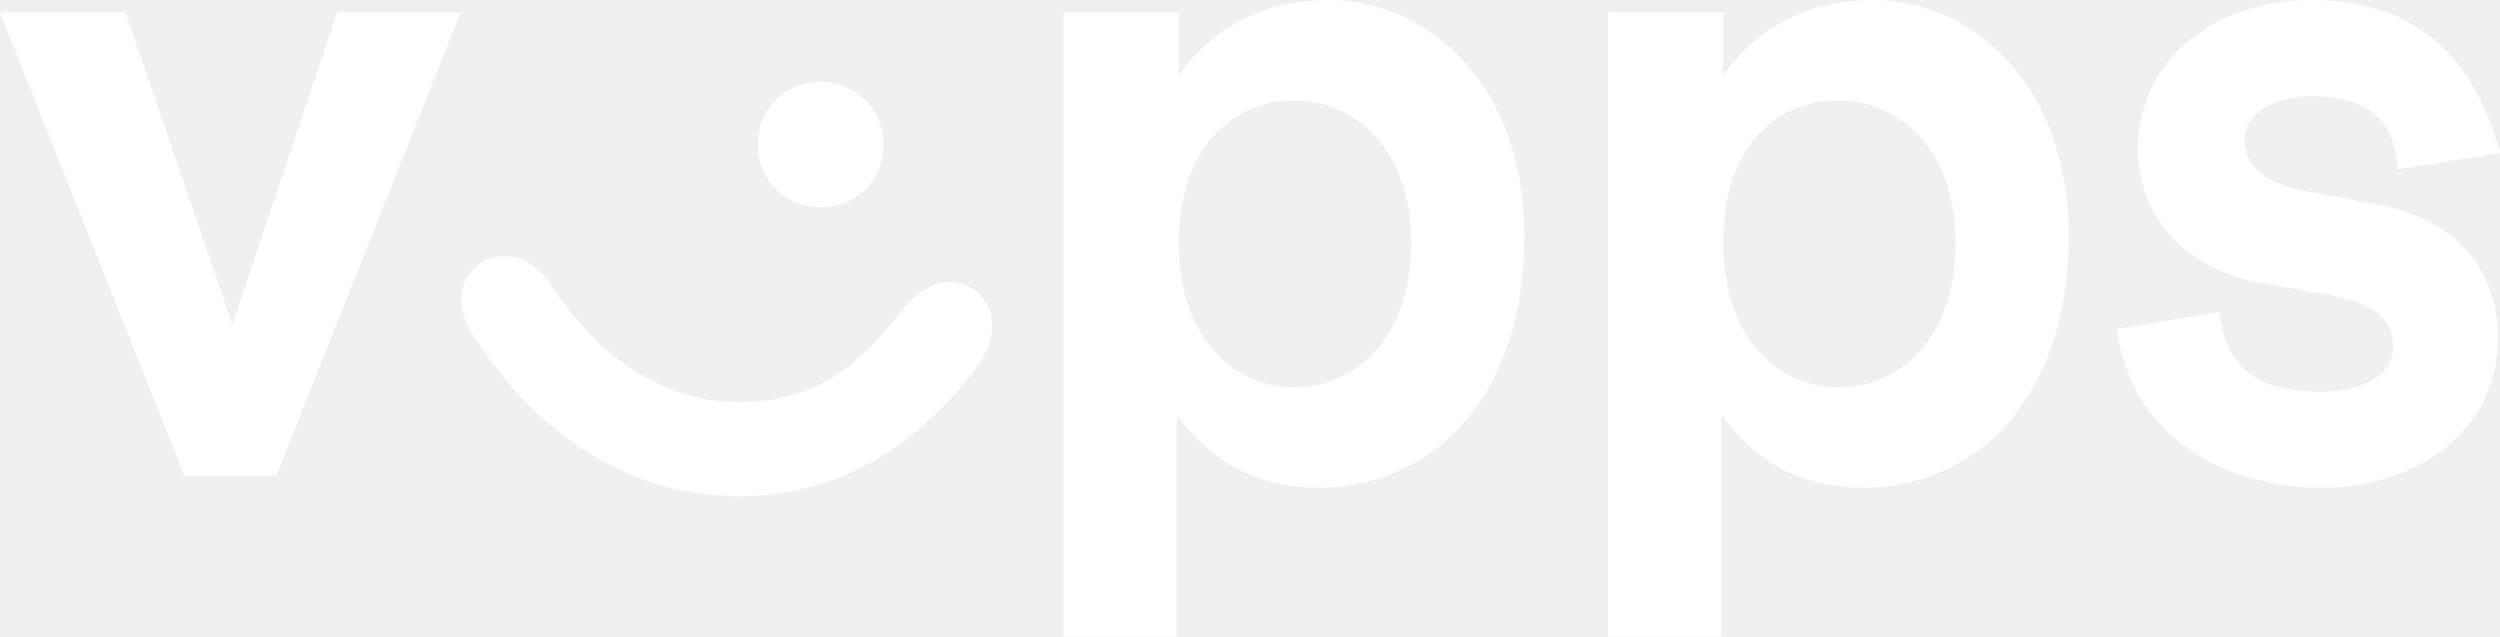
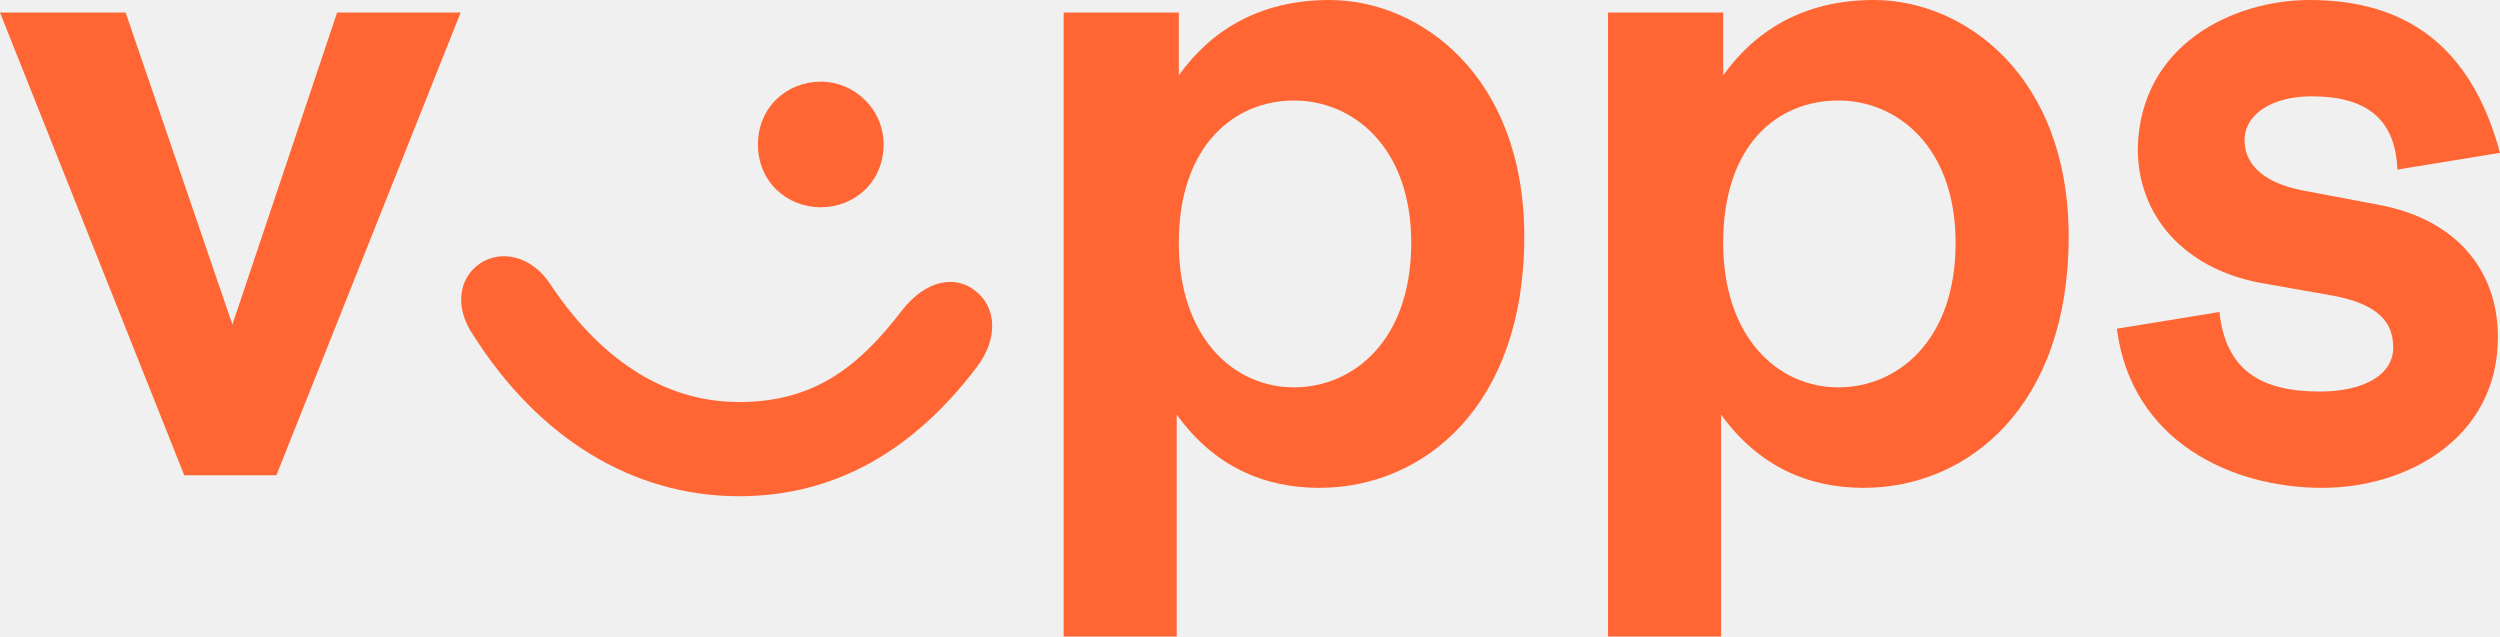
<svg xmlns="http://www.w3.org/2000/svg" version="1.1" id="Layer_1" x="0px" y="0px" viewBox="0 0 119.4 30.4" style="enable-background:new 0 0 119.4 30.4;" xml:space="preserve">
  <style type="text/css">
- 	.st0{fill:#FFFFFF;}
+ 	.st0{fill:#FF6633;}
</style>
  <path class="st0" d="M6,0.6l5.1,14.9l5-14.9H22l-8.8,22.1H8.8L0,0.6H6z" />
  <path class="st0" d="M35.3,19.2c3.7,0,5.8-1.8,7.8-4.4c1.1-1.4,2.5-1.7,3.5-0.9s1.1,2.3,0,3.7c-2.9,3.8-6.6,6.1-11.3,6.1  c-5.1,0-9.6-2.8-12.7-7.7c-0.9-1.3-0.7-2.7,0.3-3.4s2.5-0.4,3.4,1C28.5,16.9,31.5,19.2,35.3,19.2z M42.2,6.9c0,1.8-1.4,3-3,3  s-3-1.2-3-3s1.4-3,3-3C40.8,3.9,42.2,5.2,42.2,6.9z" />
  <path class="st0" d="M56.3,0.6v3C57.8,1.5,60.1,0,63.5,0c4.3,0,9.3,3.6,9.3,11.3c0,8.1-4.8,12-9.8,12c-2.6,0-5-1-6.8-3.5v10.6h-5.4  V0.6H56.3z M56.3,11.6c0,4.5,2.6,6.9,5.5,6.9c2.8,0,5.6-2.2,5.6-6.9c0-4.6-2.8-6.8-5.6-6.8C59,4.8,56.3,6.9,56.3,11.6z" />
  <path class="st0" d="M82.3,0.6v3C83.8,1.5,86.1,0,89.5,0c4.3,0,9.3,3.6,9.3,11.3c0,8.1-4.8,12-9.8,12c-2.6,0-5-1-6.8-3.5v10.6h-5.4  V0.6H82.3z M82.3,11.6c0,4.5,2.6,6.9,5.5,6.9c2.8,0,5.6-2.2,5.6-6.9c0-4.6-2.8-6.8-5.6-6.8C84.9,4.8,82.3,6.9,82.3,11.6z" />
  <path class="st0" d="M110.3,0c4.5,0,7.7,2.1,9.1,7.3l-4.9,0.8c-0.1-2.6-1.7-3.5-4.1-3.5c-1.8,0-3.2,0.8-3.2,2.1c0,1,0.7,2,2.8,2.4  l3.7,0.7c3.6,0.7,5.6,3.1,5.6,6.3c0,4.8-4.3,7.2-8.4,7.2c-4.3,0-9.1-2.2-9.8-7.6l4.9-0.8c0.3,2.8,2,3.8,4.8,3.8  c2.1,0,3.5-0.8,3.5-2.1c0-1.2-0.7-2.1-3-2.5l-3.4-0.6c-3.6-0.7-5.8-3.2-5.8-6.4C102.2,2.1,106.7,0,110.3,0z" />
</svg>
